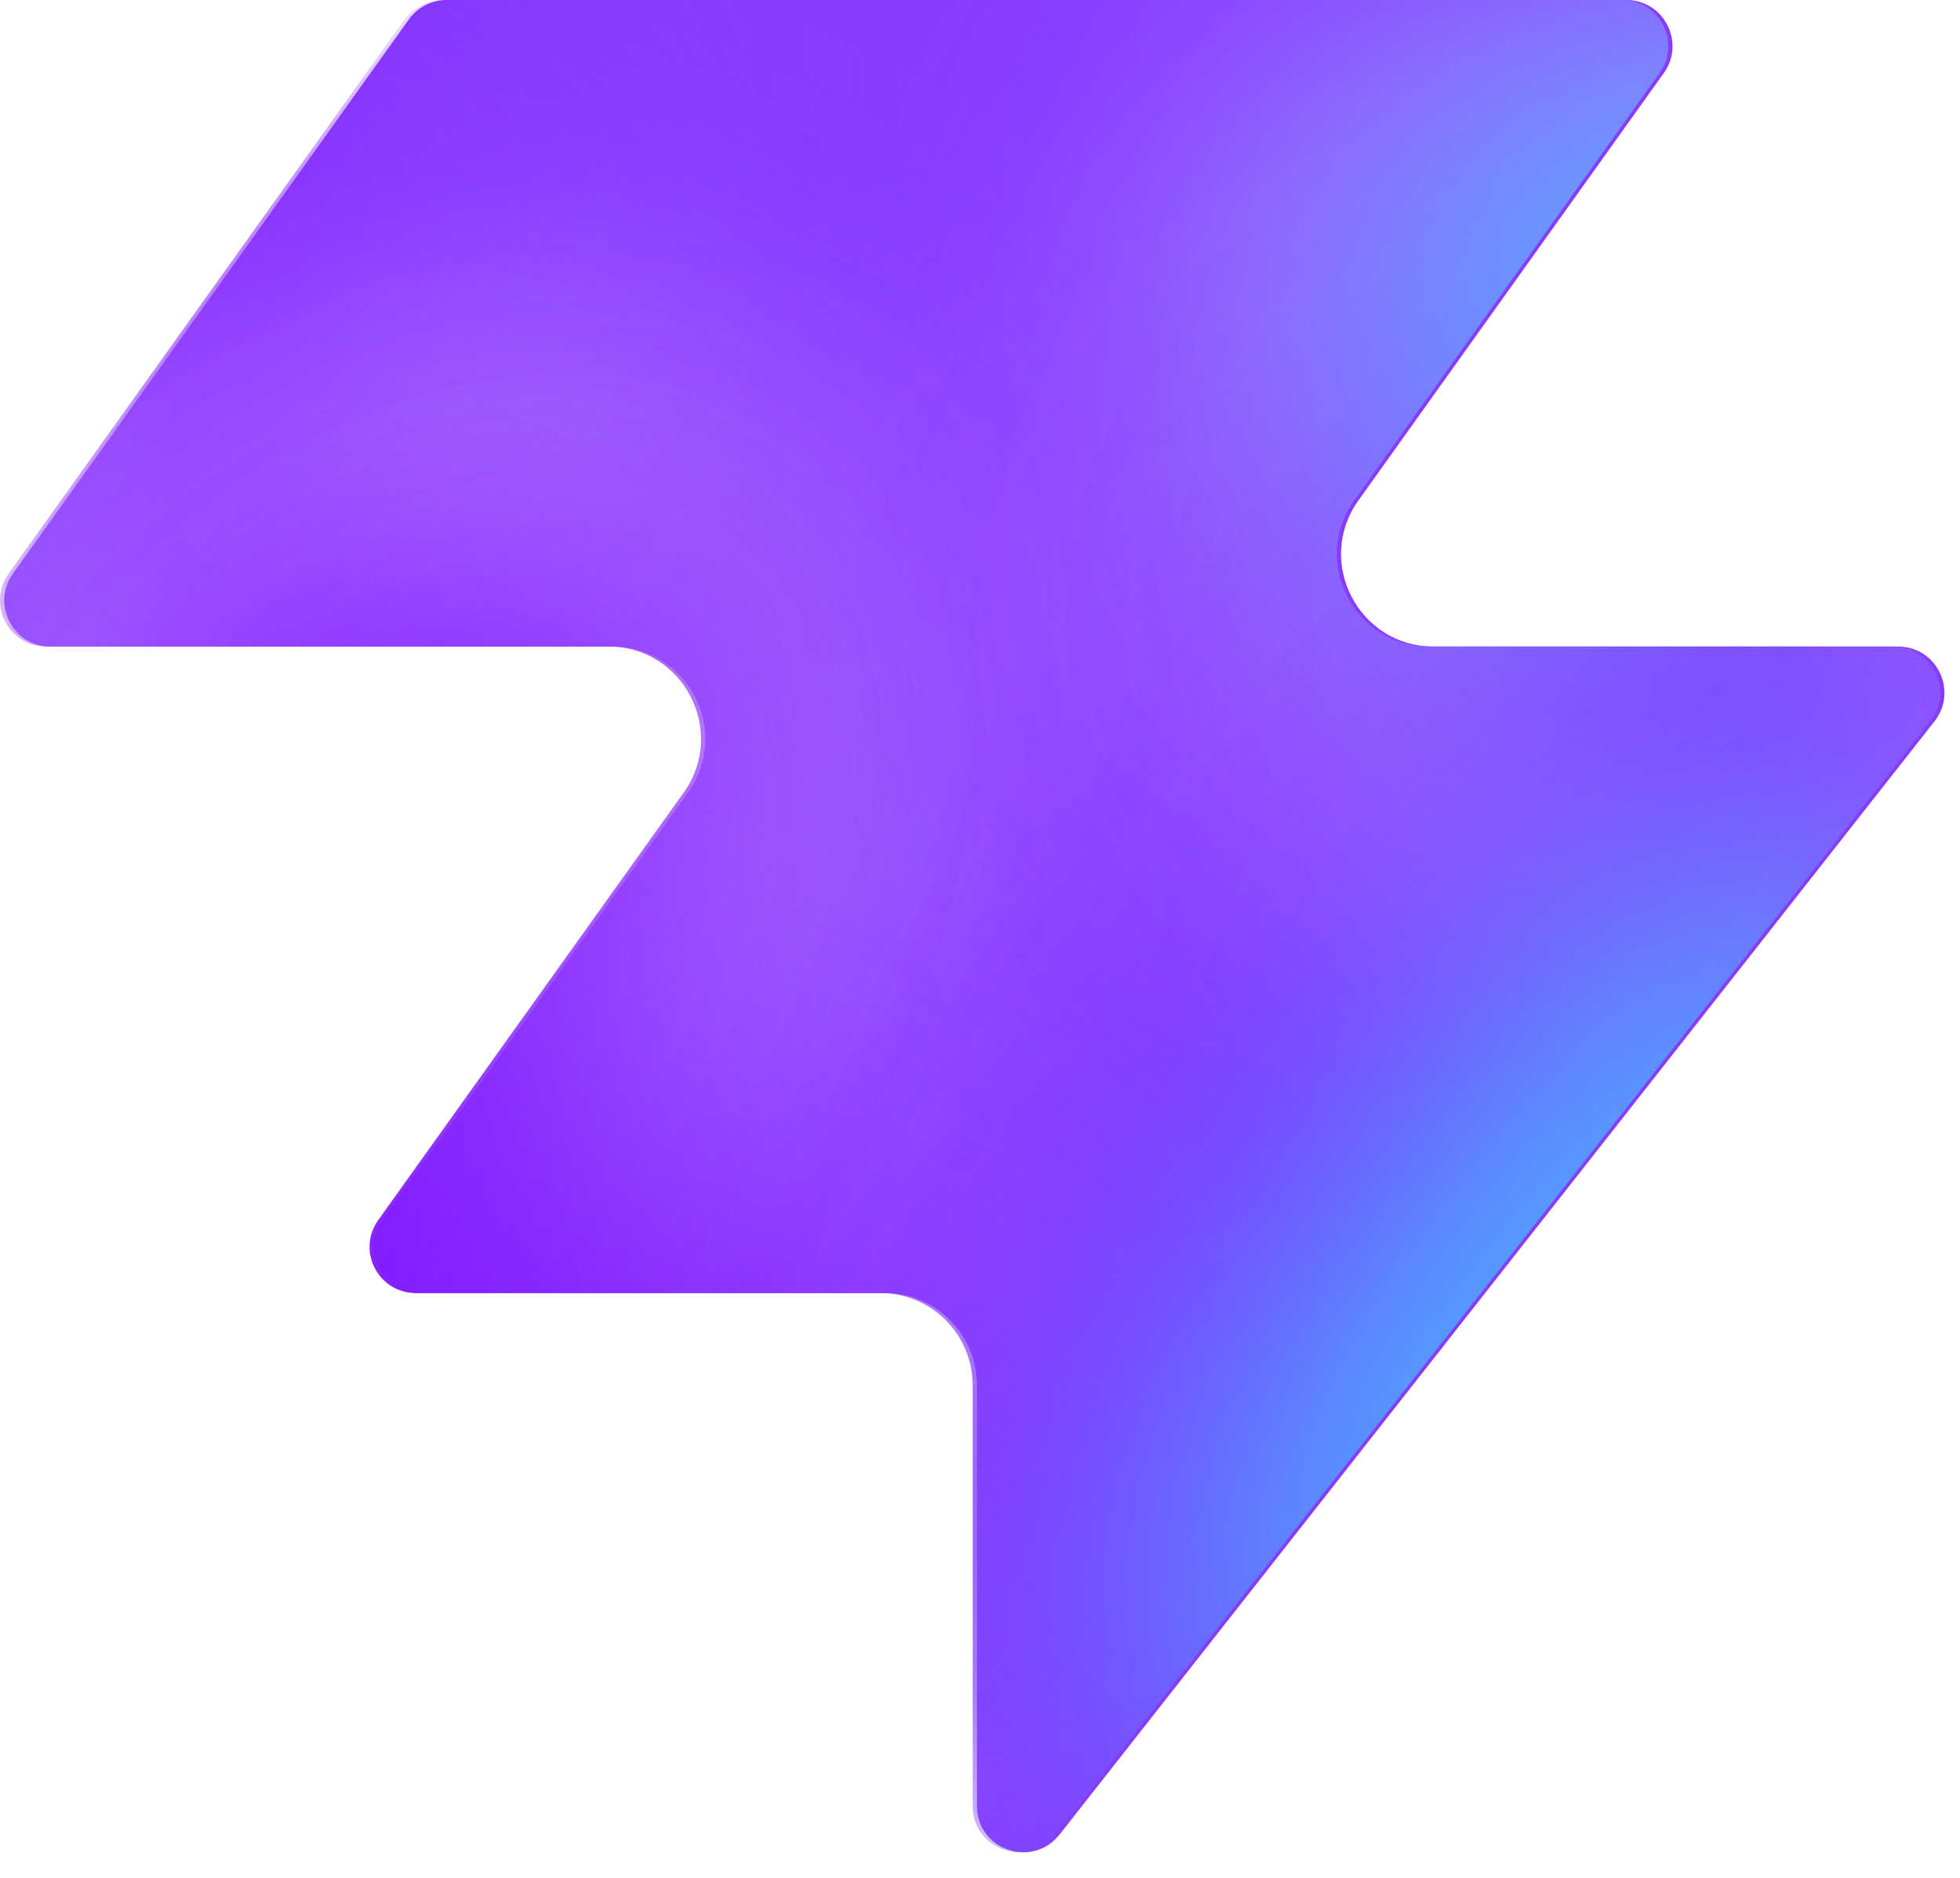
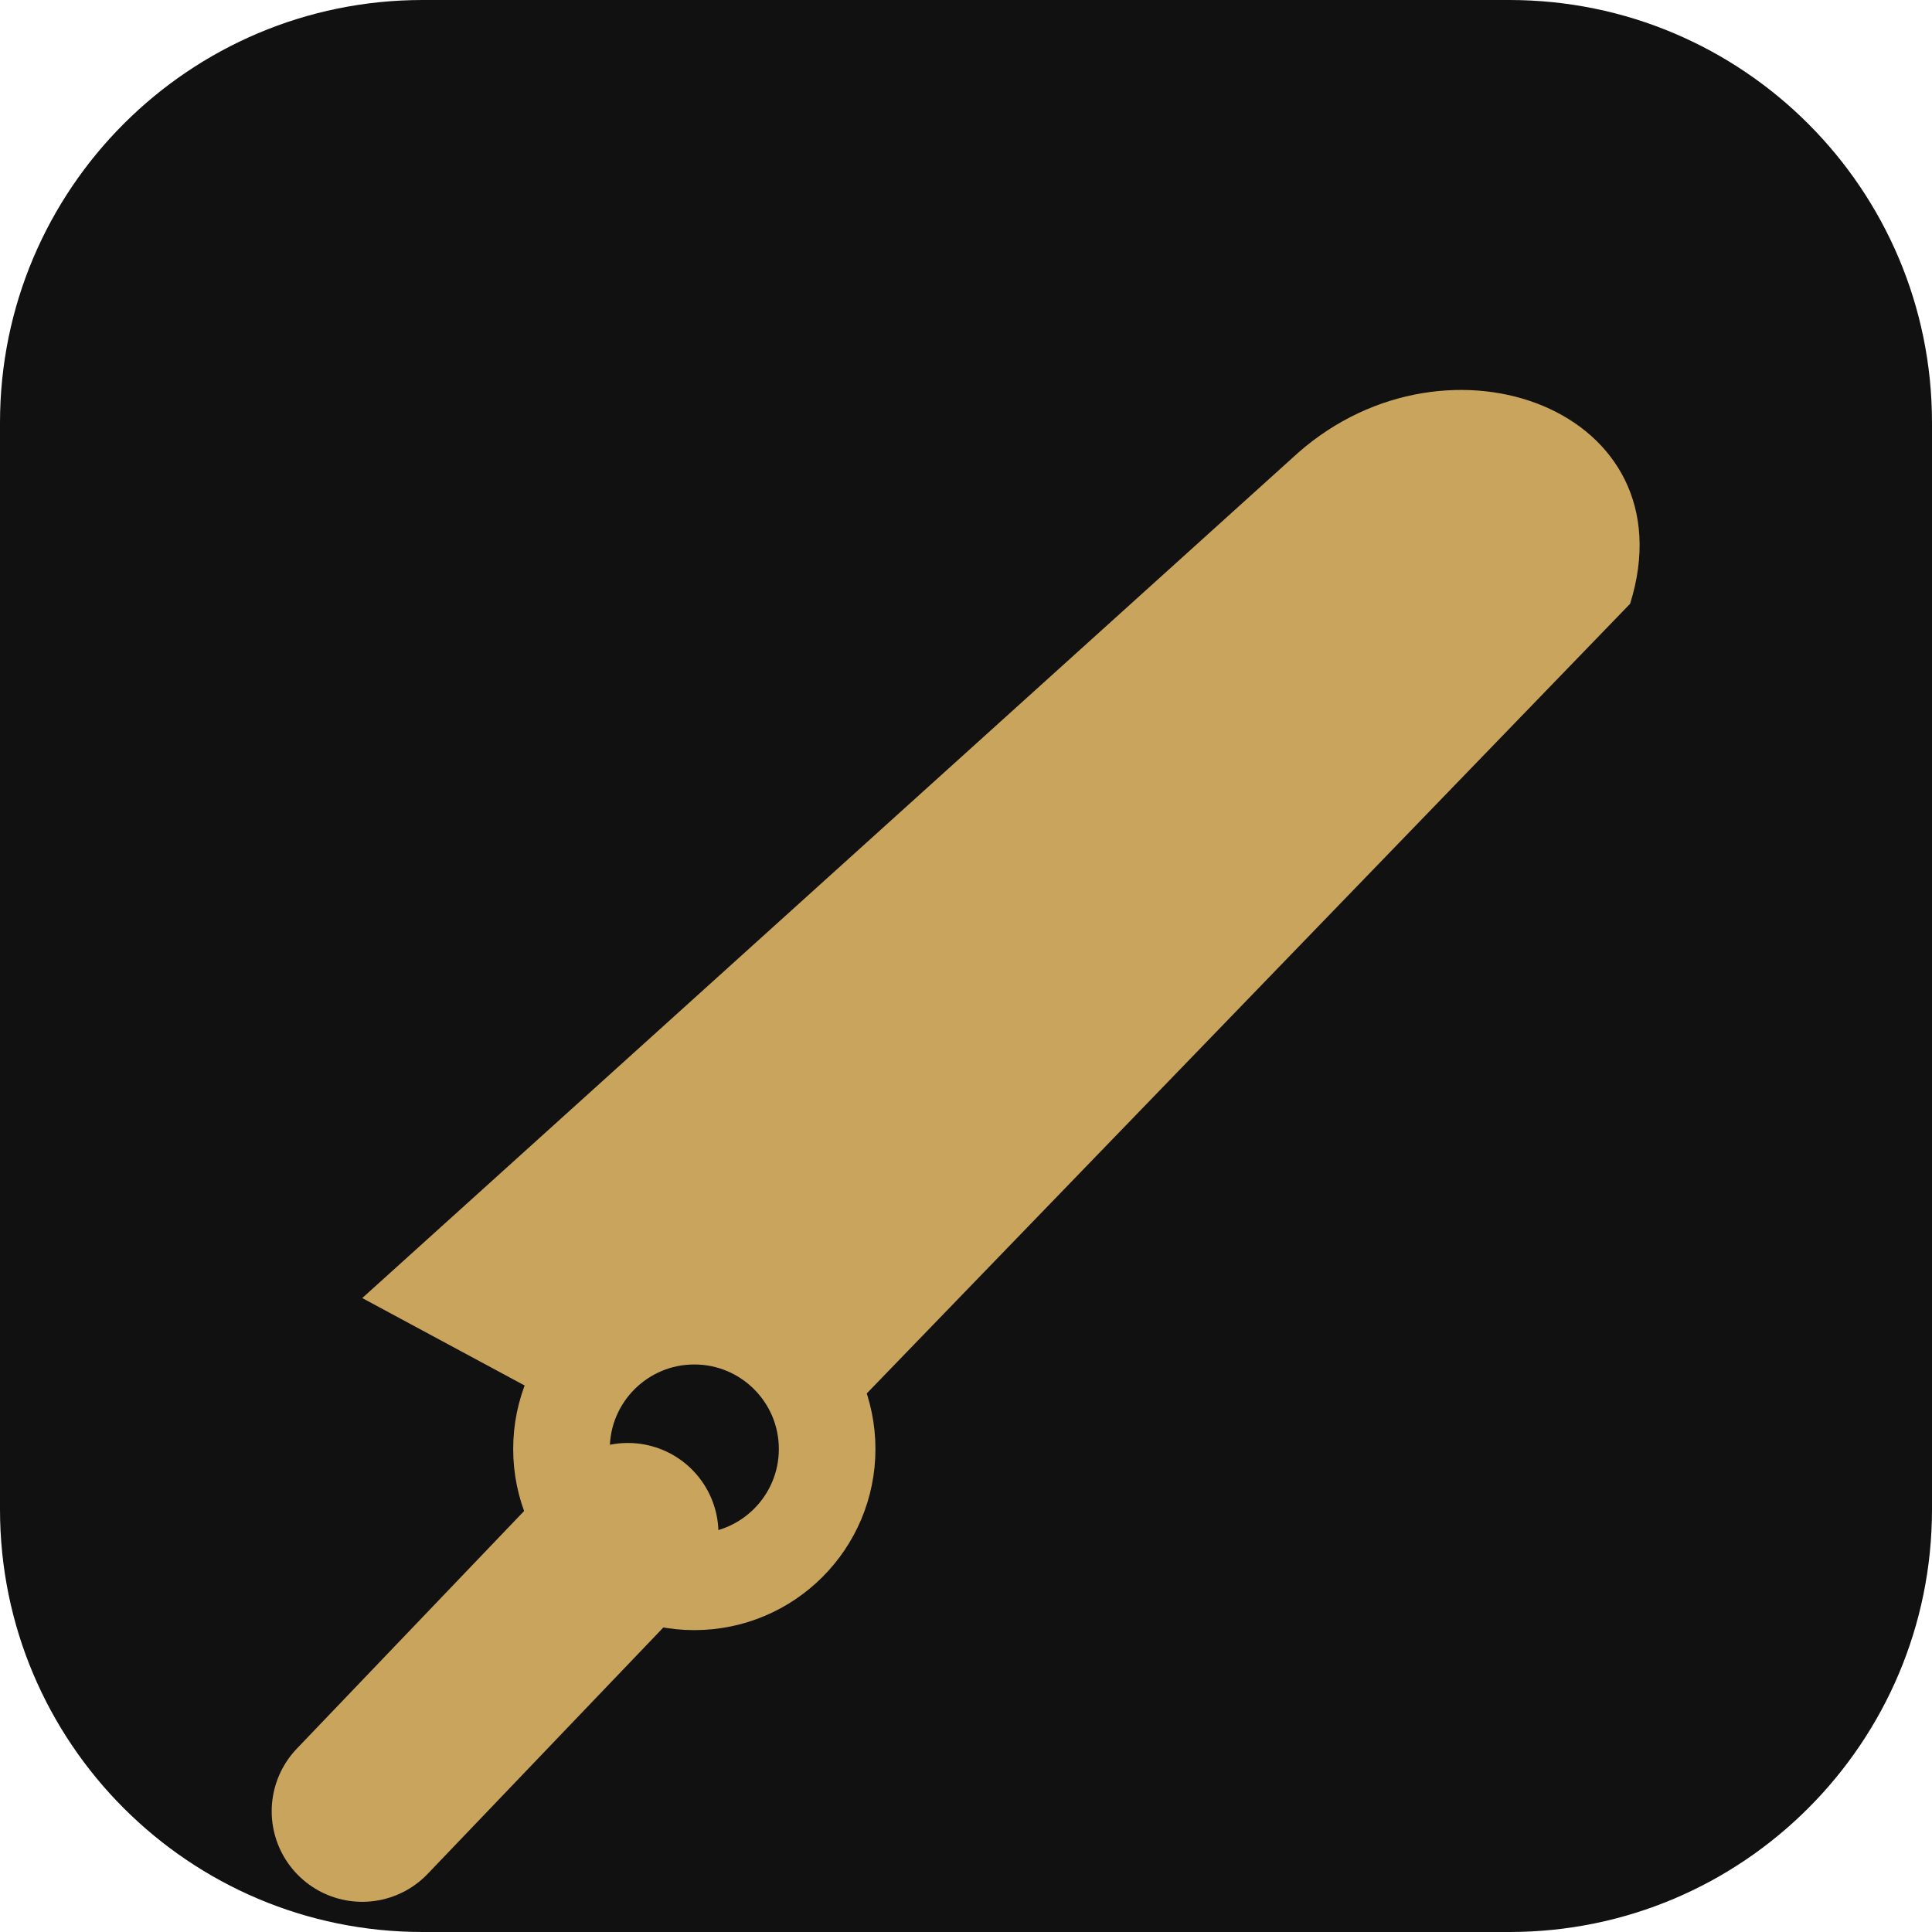
- <svg xmlns="http://www.w3.org/2000/svg" width="48" height="46" fill="none" viewBox="0 0 48 46">
-   <path fill="#863bff" d="M25.946 44.938c-.664.845-2.021.375-2.021-.698V33.937a2.26 2.26 0 0 0-2.262-2.262H10.287c-.92 0-1.456-1.04-.92-1.788l7.48-10.471c1.07-1.497 0-3.578-1.842-3.578H1.237c-.92 0-1.456-1.04-.92-1.788L10.013.474c.214-.297.556-.474.92-.474h28.894c.92 0 1.456 1.04.92 1.788l-7.48 10.471c-1.07 1.498 0 3.579 1.842 3.579h11.377c.943 0 1.473 1.088.89 1.83L25.947 44.94z" style="fill:#863bff;fill:color(display-p3 .525 .23 1);fill-opacity:1" />
-   <mask id="a" width="48" height="46" x="0" y="0" maskUnits="userSpaceOnUse" style="mask-type:alpha">
-     <path fill="#000" d="M25.842 44.938c-.664.844-2.021.375-2.021-.698V33.937a2.26 2.26 0 0 0-2.262-2.262H10.183c-.92 0-1.456-1.04-.92-1.788l7.48-10.471c1.07-1.498 0-3.579-1.842-3.579H1.133c-.92 0-1.456-1.04-.92-1.787L9.91.473c.214-.297.556-.474.92-.474h28.894c.92 0 1.456 1.04.92 1.788l-7.48 10.471c-1.07 1.498 0 3.578 1.842 3.578h11.377c.943 0 1.473 1.088.89 1.832L25.843 44.94z" style="fill:#000;fill-opacity:1" />
-   </mask>
-   <g mask="url(#a)">
-     <g filter="url(#b)">
-       <ellipse cx="5.508" cy="14.704" fill="#ede6ff" rx="5.508" ry="14.704" style="fill:#ede6ff;fill:color(display-p3 .927 .903 1);fill-opacity:1" transform="matrix(.00324 1 1 -.00324 -4.47 31.516)" />
-     </g>
-     <g filter="url(#c)">
-       <ellipse cx="10.399" cy="29.851" fill="#ede6ff" rx="10.399" ry="29.851" style="fill:#ede6ff;fill:color(display-p3 .927 .903 1);fill-opacity:1" transform="matrix(.00324 1 1 -.00324 -39.328 7.883)" />
-     </g>
-     <g filter="url(#d)">
-       <ellipse cx="5.508" cy="30.487" fill="#7e14ff" rx="5.508" ry="30.487" style="fill:#7e14ff;fill:color(display-p3 .492 .077 1);fill-opacity:1" transform="rotate(89.814 -25.913 -14.639)scale(1 -1)" />
-     </g>
-     <g filter="url(#e)">
-       <ellipse cx="5.508" cy="30.599" fill="#7e14ff" rx="5.508" ry="30.599" style="fill:#7e14ff;fill:color(display-p3 .492 .077 1);fill-opacity:1" transform="rotate(89.814 -32.644 -3.334)scale(1 -1)" />
-     </g>
-     <g filter="url(#f)">
-       <ellipse cx="5.508" cy="30.599" fill="#7e14ff" rx="5.508" ry="30.599" style="fill:#7e14ff;fill:color(display-p3 .492 .077 1);fill-opacity:1" transform="matrix(.00324 1 1 -.00324 -34.34 30.47)" />
-     </g>
-     <g filter="url(#g)">
-       <ellipse cx="14.072" cy="22.078" fill="#ede6ff" rx="14.072" ry="22.078" style="fill:#ede6ff;fill:color(display-p3 .927 .903 1);fill-opacity:1" transform="rotate(93.35 24.506 48.493)scale(-1 1)" />
-     </g>
-     <g filter="url(#h)">
-       <ellipse cx="3.47" cy="21.501" fill="#7e14ff" rx="3.47" ry="21.501" style="fill:#7e14ff;fill:color(display-p3 .492 .077 1);fill-opacity:1" transform="rotate(89.009 28.708 47.59)scale(-1 1)" />
-     </g>
-     <g filter="url(#i)">
-       <ellipse cx="3.47" cy="21.501" fill="#7e14ff" rx="3.47" ry="21.501" style="fill:#7e14ff;fill:color(display-p3 .492 .077 1);fill-opacity:1" transform="rotate(89.009 28.708 47.59)scale(-1 1)" />
-     </g>
-     <g filter="url(#j)">
-       <ellipse cx=".387" cy="8.972" fill="#7e14ff" rx="4.407" ry="29.108" style="fill:#7e14ff;fill:color(display-p3 .492 .077 1);fill-opacity:1" transform="rotate(39.51 .387 8.972)" />
-     </g>
-     <g filter="url(#k)">
-       <ellipse cx="47.523" cy="-6.092" fill="#7e14ff" rx="4.407" ry="29.108" style="fill:#7e14ff;fill:color(display-p3 .492 .077 1);fill-opacity:1" transform="rotate(37.892 47.523 -6.092)" />
-     </g>
-     <g filter="url(#l)">
-       <ellipse cx="41.412" cy="6.333" fill="#47bfff" rx="5.971" ry="9.665" style="fill:#47bfff;fill:color(display-p3 .28 .748 1);fill-opacity:1" transform="rotate(37.892 41.412 6.333)" />
-     </g>
-     <g filter="url(#m)">
-       <ellipse cx="-1.879" cy="38.332" fill="#7e14ff" rx="4.407" ry="29.108" style="fill:#7e14ff;fill:color(display-p3 .492 .077 1);fill-opacity:1" transform="rotate(37.892 -1.88 38.332)" />
-     </g>
-     <g filter="url(#n)">
-       <ellipse cx="-1.879" cy="38.332" fill="#7e14ff" rx="4.407" ry="29.108" style="fill:#7e14ff;fill:color(display-p3 .492 .077 1);fill-opacity:1" transform="rotate(37.892 -1.88 38.332)" />
-     </g>
-     <g filter="url(#o)">
-       <ellipse cx="35.651" cy="29.907" fill="#7e14ff" rx="4.407" ry="29.108" style="fill:#7e14ff;fill:color(display-p3 .492 .077 1);fill-opacity:1" transform="rotate(37.892 35.651 29.907)" />
-     </g>
-     <g filter="url(#p)">
-       <ellipse cx="38.418" cy="32.4" fill="#47bfff" rx="5.971" ry="15.297" style="fill:#47bfff;fill:color(display-p3 .28 .748 1);fill-opacity:1" transform="rotate(37.892 38.418 32.4)" />
-     </g>
-   </g>
-   <defs>
-     <filter id="b" width="60.045" height="41.654" x="-19.77" y="16.149" color-interpolation-filters="sRGB" filterUnits="userSpaceOnUse">
-       <feFlood flood-opacity="0" result="BackgroundImageFix" />
-       <feBlend in="SourceGraphic" in2="BackgroundImageFix" result="shape" />
-       <feGaussianBlur result="effect1_foregroundBlur_2002_17158" stdDeviation="7.659" />
-     </filter>
-     <filter id="c" width="90.34" height="51.437" x="-54.613" y="-7.533" color-interpolation-filters="sRGB" filterUnits="userSpaceOnUse">
-       <feFlood flood-opacity="0" result="BackgroundImageFix" />
-       <feBlend in="SourceGraphic" in2="BackgroundImageFix" result="shape" />
-       <feGaussianBlur result="effect1_foregroundBlur_2002_17158" stdDeviation="7.659" />
-     </filter>
-     <filter id="d" width="79.355" height="29.4" x="-49.64" y="2.03" color-interpolation-filters="sRGB" filterUnits="userSpaceOnUse">
-       <feFlood flood-opacity="0" result="BackgroundImageFix" />
-       <feBlend in="SourceGraphic" in2="BackgroundImageFix" result="shape" />
-       <feGaussianBlur result="effect1_foregroundBlur_2002_17158" stdDeviation="4.596" />
-     </filter>
-     <filter id="e" width="79.579" height="29.4" x="-45.045" y="20.029" color-interpolation-filters="sRGB" filterUnits="userSpaceOnUse">
-       <feFlood flood-opacity="0" result="BackgroundImageFix" />
-       <feBlend in="SourceGraphic" in2="BackgroundImageFix" result="shape" />
-       <feGaussianBlur result="effect1_foregroundBlur_2002_17158" stdDeviation="4.596" />
-     </filter>
-     <filter id="f" width="79.579" height="29.4" x="-43.513" y="21.178" color-interpolation-filters="sRGB" filterUnits="userSpaceOnUse">
-       <feFlood flood-opacity="0" result="BackgroundImageFix" />
-       <feBlend in="SourceGraphic" in2="BackgroundImageFix" result="shape" />
-       <feGaussianBlur result="effect1_foregroundBlur_2002_17158" stdDeviation="4.596" />
-     </filter>
-     <filter id="g" width="74.749" height="58.852" x="15.756" y="-17.901" color-interpolation-filters="sRGB" filterUnits="userSpaceOnUse">
-       <feFlood flood-opacity="0" result="BackgroundImageFix" />
-       <feBlend in="SourceGraphic" in2="BackgroundImageFix" result="shape" />
-       <feGaussianBlur result="effect1_foregroundBlur_2002_17158" stdDeviation="7.659" />
-     </filter>
-     <filter id="h" width="61.377" height="25.362" x="23.548" y="2.284" color-interpolation-filters="sRGB" filterUnits="userSpaceOnUse">
-       <feFlood flood-opacity="0" result="BackgroundImageFix" />
-       <feBlend in="SourceGraphic" in2="BackgroundImageFix" result="shape" />
-       <feGaussianBlur result="effect1_foregroundBlur_2002_17158" stdDeviation="4.596" />
-     </filter>
-     <filter id="i" width="61.377" height="25.362" x="23.548" y="2.284" color-interpolation-filters="sRGB" filterUnits="userSpaceOnUse">
-       <feFlood flood-opacity="0" result="BackgroundImageFix" />
-       <feBlend in="SourceGraphic" in2="BackgroundImageFix" result="shape" />
-       <feGaussianBlur result="effect1_foregroundBlur_2002_17158" stdDeviation="4.596" />
-     </filter>
-     <filter id="j" width="56.045" height="63.649" x="-27.636" y="-22.853" color-interpolation-filters="sRGB" filterUnits="userSpaceOnUse">
-       <feFlood flood-opacity="0" result="BackgroundImageFix" />
-       <feBlend in="SourceGraphic" in2="BackgroundImageFix" result="shape" />
-       <feGaussianBlur result="effect1_foregroundBlur_2002_17158" stdDeviation="4.596" />
-     </filter>
-     <filter id="k" width="54.814" height="64.646" x="20.116" y="-38.415" color-interpolation-filters="sRGB" filterUnits="userSpaceOnUse">
-       <feFlood flood-opacity="0" result="BackgroundImageFix" />
-       <feBlend in="SourceGraphic" in2="BackgroundImageFix" result="shape" />
-       <feGaussianBlur result="effect1_foregroundBlur_2002_17158" stdDeviation="4.596" />
-     </filter>
-     <filter id="l" width="33.541" height="35.313" x="24.641" y="-11.323" color-interpolation-filters="sRGB" filterUnits="userSpaceOnUse">
-       <feFlood flood-opacity="0" result="BackgroundImageFix" />
-       <feBlend in="SourceGraphic" in2="BackgroundImageFix" result="shape" />
-       <feGaussianBlur result="effect1_foregroundBlur_2002_17158" stdDeviation="4.596" />
-     </filter>
-     <filter id="m" width="54.814" height="64.646" x="-29.286" y="6.009" color-interpolation-filters="sRGB" filterUnits="userSpaceOnUse">
-       <feFlood flood-opacity="0" result="BackgroundImageFix" />
-       <feBlend in="SourceGraphic" in2="BackgroundImageFix" result="shape" />
-       <feGaussianBlur result="effect1_foregroundBlur_2002_17158" stdDeviation="4.596" />
-     </filter>
-     <filter id="n" width="54.814" height="64.646" x="-29.286" y="6.009" color-interpolation-filters="sRGB" filterUnits="userSpaceOnUse">
-       <feFlood flood-opacity="0" result="BackgroundImageFix" />
-       <feBlend in="SourceGraphic" in2="BackgroundImageFix" result="shape" />
-       <feGaussianBlur result="effect1_foregroundBlur_2002_17158" stdDeviation="4.596" />
-     </filter>
-     <filter id="o" width="54.814" height="64.646" x="8.244" y="-2.416" color-interpolation-filters="sRGB" filterUnits="userSpaceOnUse">
-       <feFlood flood-opacity="0" result="BackgroundImageFix" />
-       <feBlend in="SourceGraphic" in2="BackgroundImageFix" result="shape" />
-       <feGaussianBlur result="effect1_foregroundBlur_2002_17158" stdDeviation="4.596" />
-     </filter>
-     <filter id="p" width="39.409" height="43.623" x="18.713" y="10.588" color-interpolation-filters="sRGB" filterUnits="userSpaceOnUse">
-       <feFlood flood-opacity="0" result="BackgroundImageFix" />
-       <feBlend in="SourceGraphic" in2="BackgroundImageFix" result="shape" />
-       <feGaussianBlur result="effect1_foregroundBlur_2002_17158" stdDeviation="4.596" />
-     </filter>
-   </defs>
+ <svg xmlns="http://www.w3.org/2000/svg" viewBox="0 0 32 32" width="32" height="32">
+   <rect width="32" height="32" rx="7" fill="#111111" />
+   <path d="M6 21.5 L21.5 7.5 C24 5.3 28 6.8 27 10 L12.5 25 Z" fill="#c9a45c" />
+   <circle cx="11.5" cy="24" r="2.2" fill="#111111" stroke="#c9a45c" stroke-width="1.6" />
+   <path d="M10.4 25.4 L6 30" stroke="#c9a45c" stroke-width="3" stroke-linecap="round" />
</svg>
